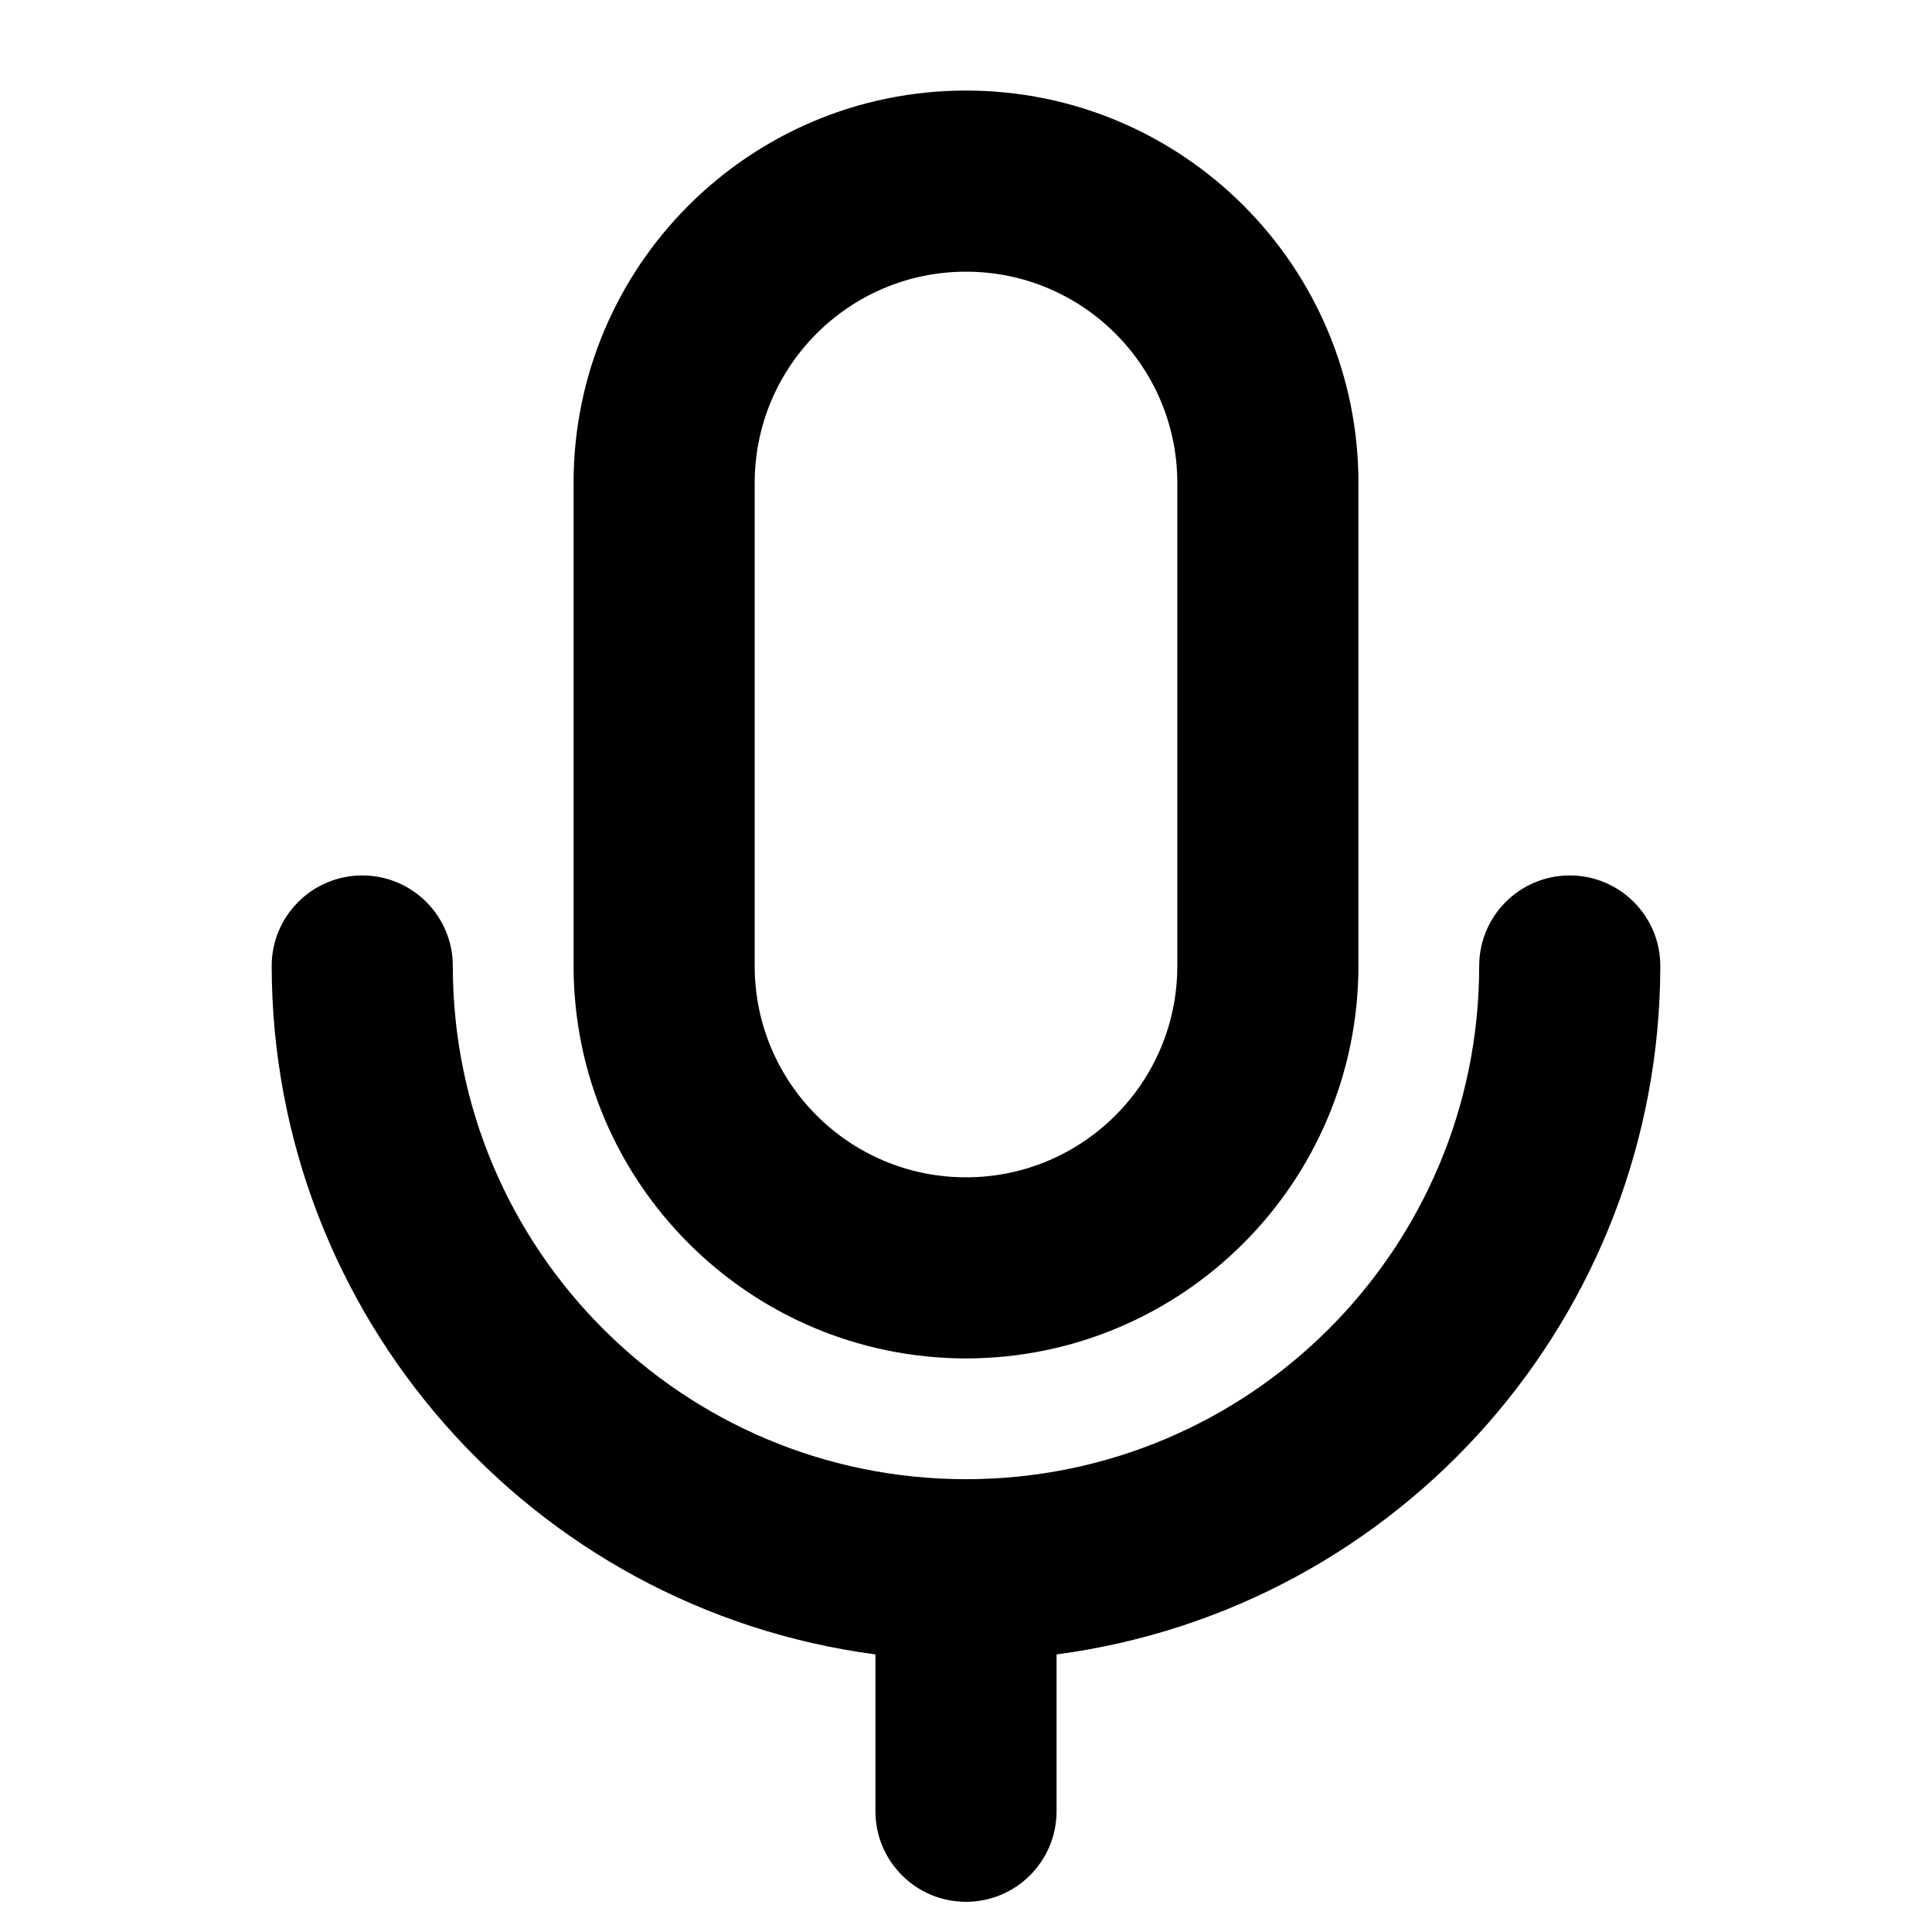
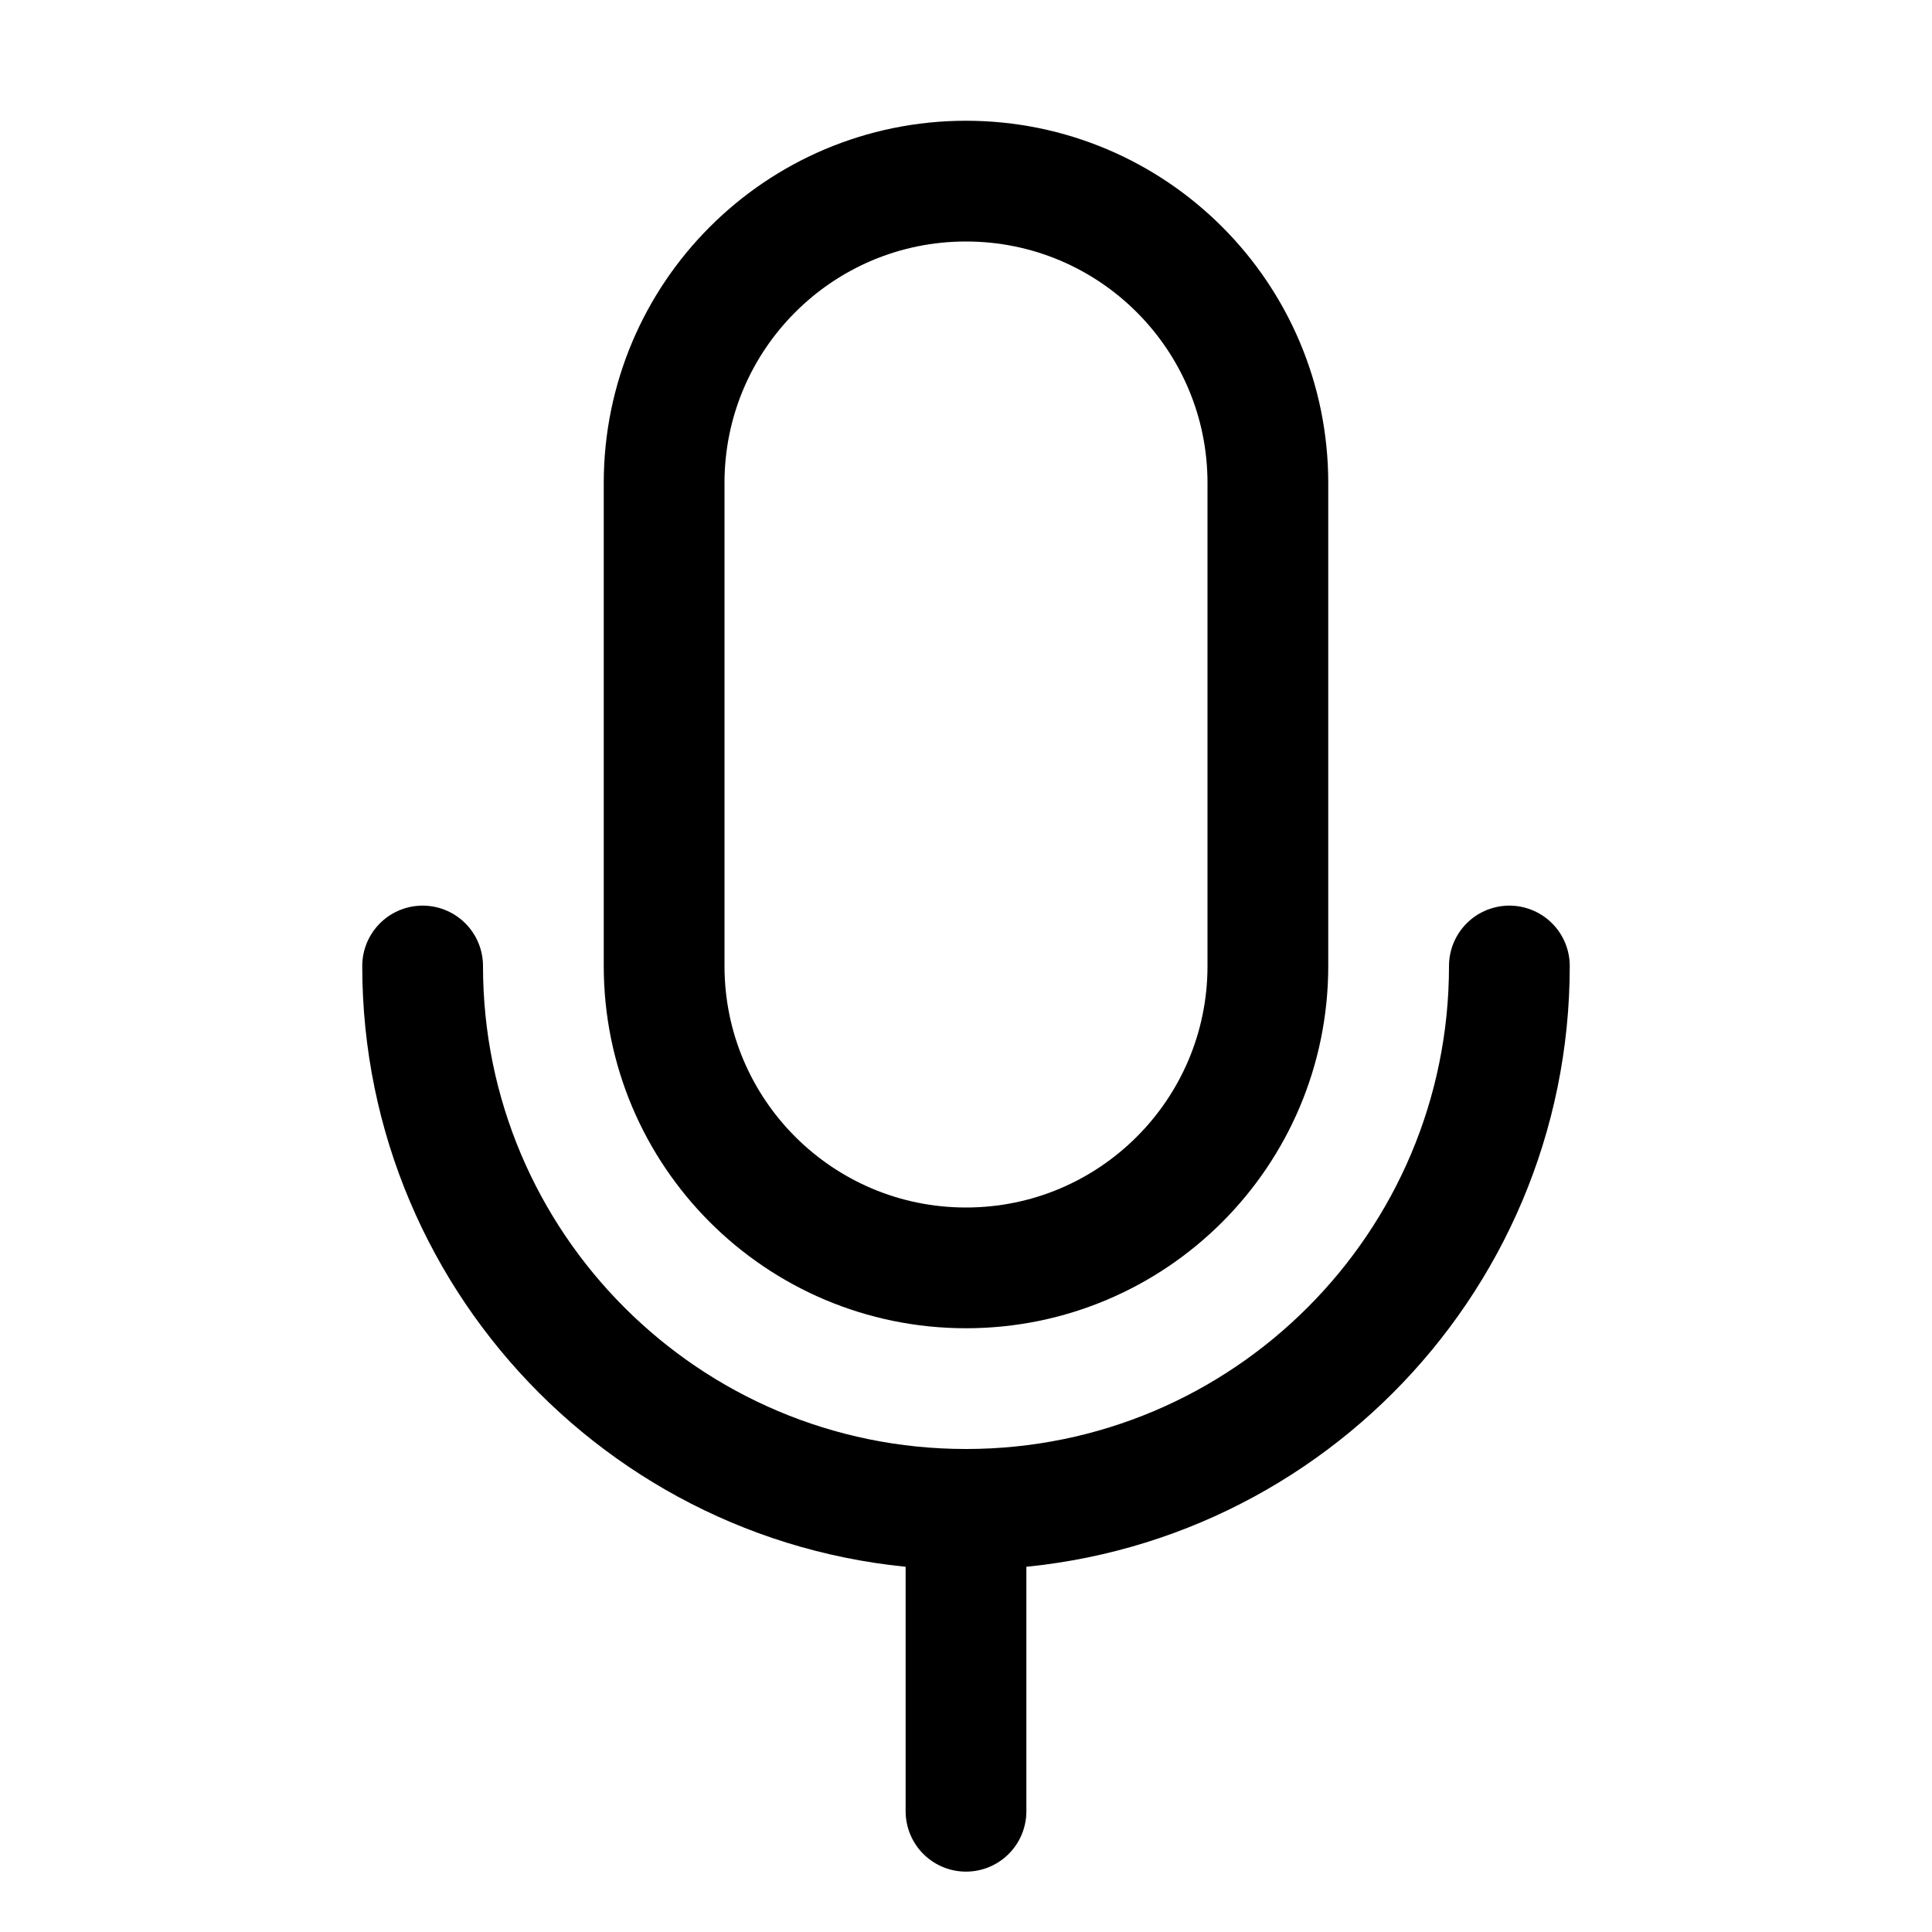
- <svg xmlns="http://www.w3.org/2000/svg" width="24" height="24" viewBox="0 0 256 256" fill="#000000">
-   <path d="M128,180a52.06,52.06,0,0,0,52-52V64A52,52,0,0,0,76,64v64A52.06,52.06,0,0,0,128,180ZM100,64a28,28,0,0,1,56,0v64a28,28,0,0,1-56,0Zm40,155.22V240a12,12,0,0,1-24,0V219.22A92.14,92.14,0,0,1,36,128a12,12,0,0,1,24,0,68,68,0,0,0,136,0,12,12,0,0,1,24,0A92.14,92.14,0,0,1,140,219.22Z" />
+ <svg xmlns="http://www.w3.org/2000/svg" viewBox="0 0 256 256">
+   <rect x="88" y="24" width="80" height="144" rx="40" fill="none" stroke="currentColor" stroke-linecap="round" stroke-linejoin="round" stroke-width="16" />
+   <line x1="128" y1="200" x2="128" y2="240" fill="none" stroke="currentColor" stroke-linecap="round" stroke-linejoin="round" stroke-width="16" />
+   <path d="M200,128a72,72,0,0,1-144,0" fill="none" stroke="currentColor" stroke-linecap="round" stroke-linejoin="round" stroke-width="16" />
</svg>
